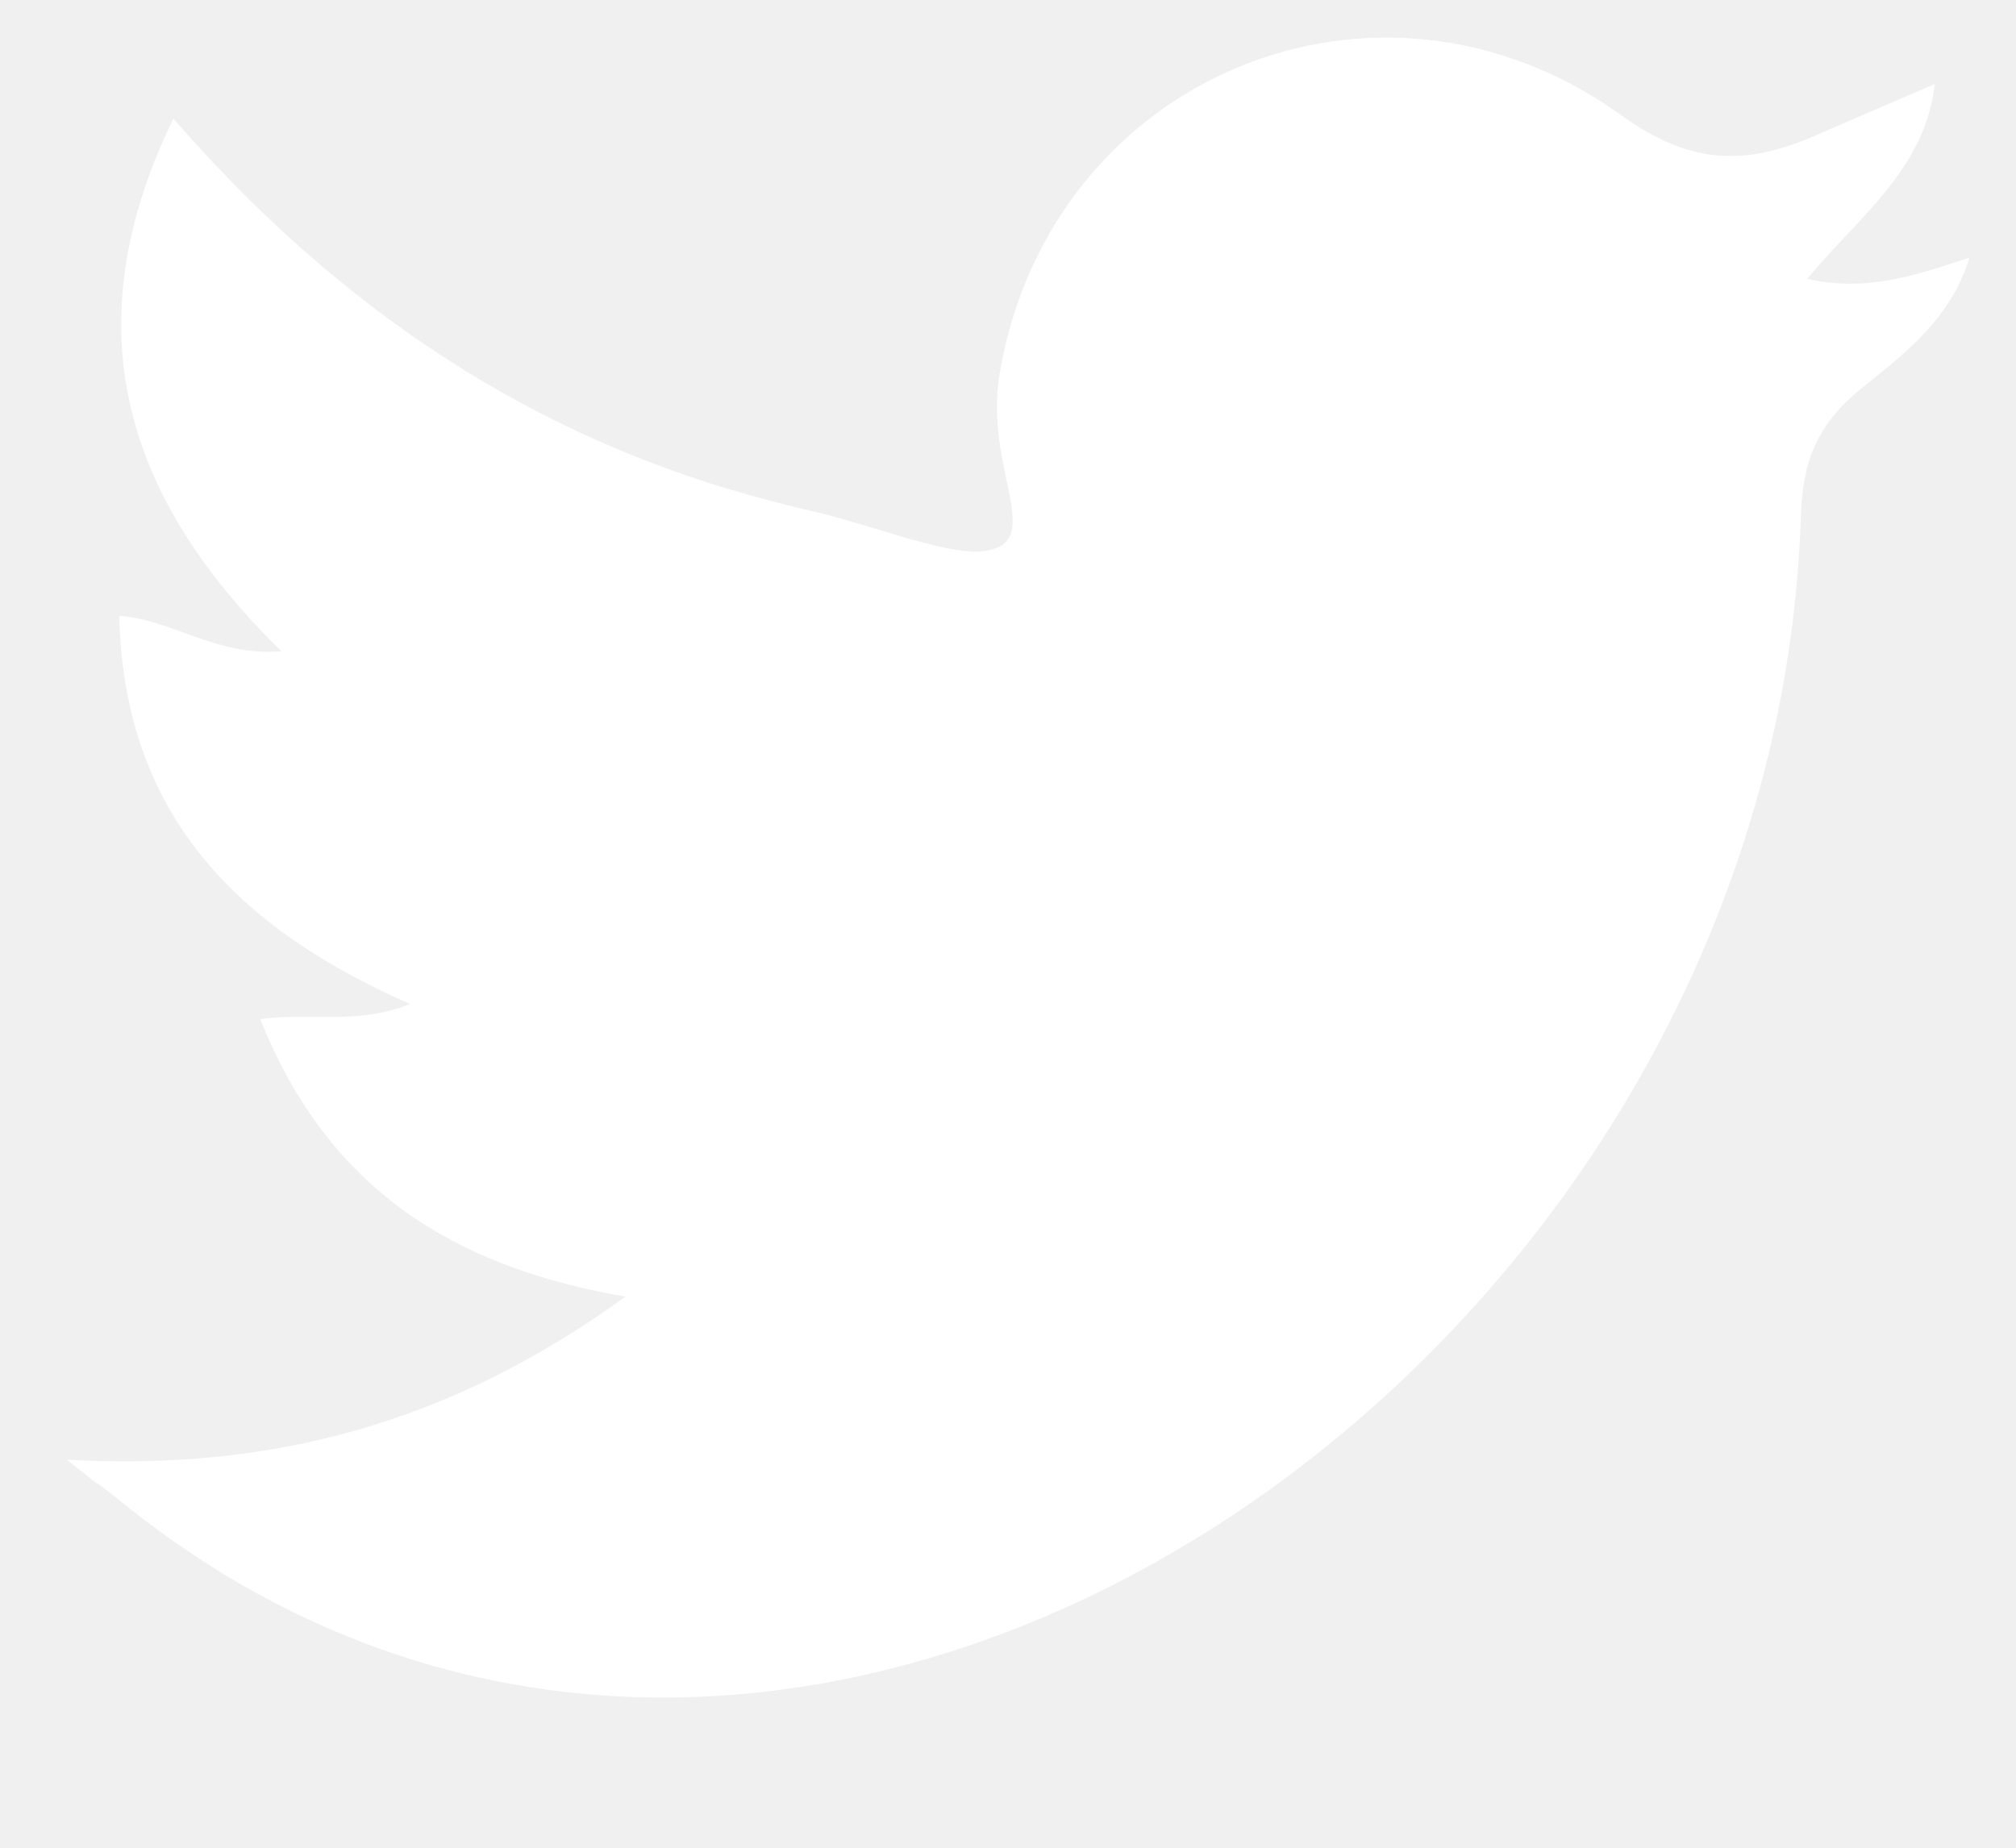
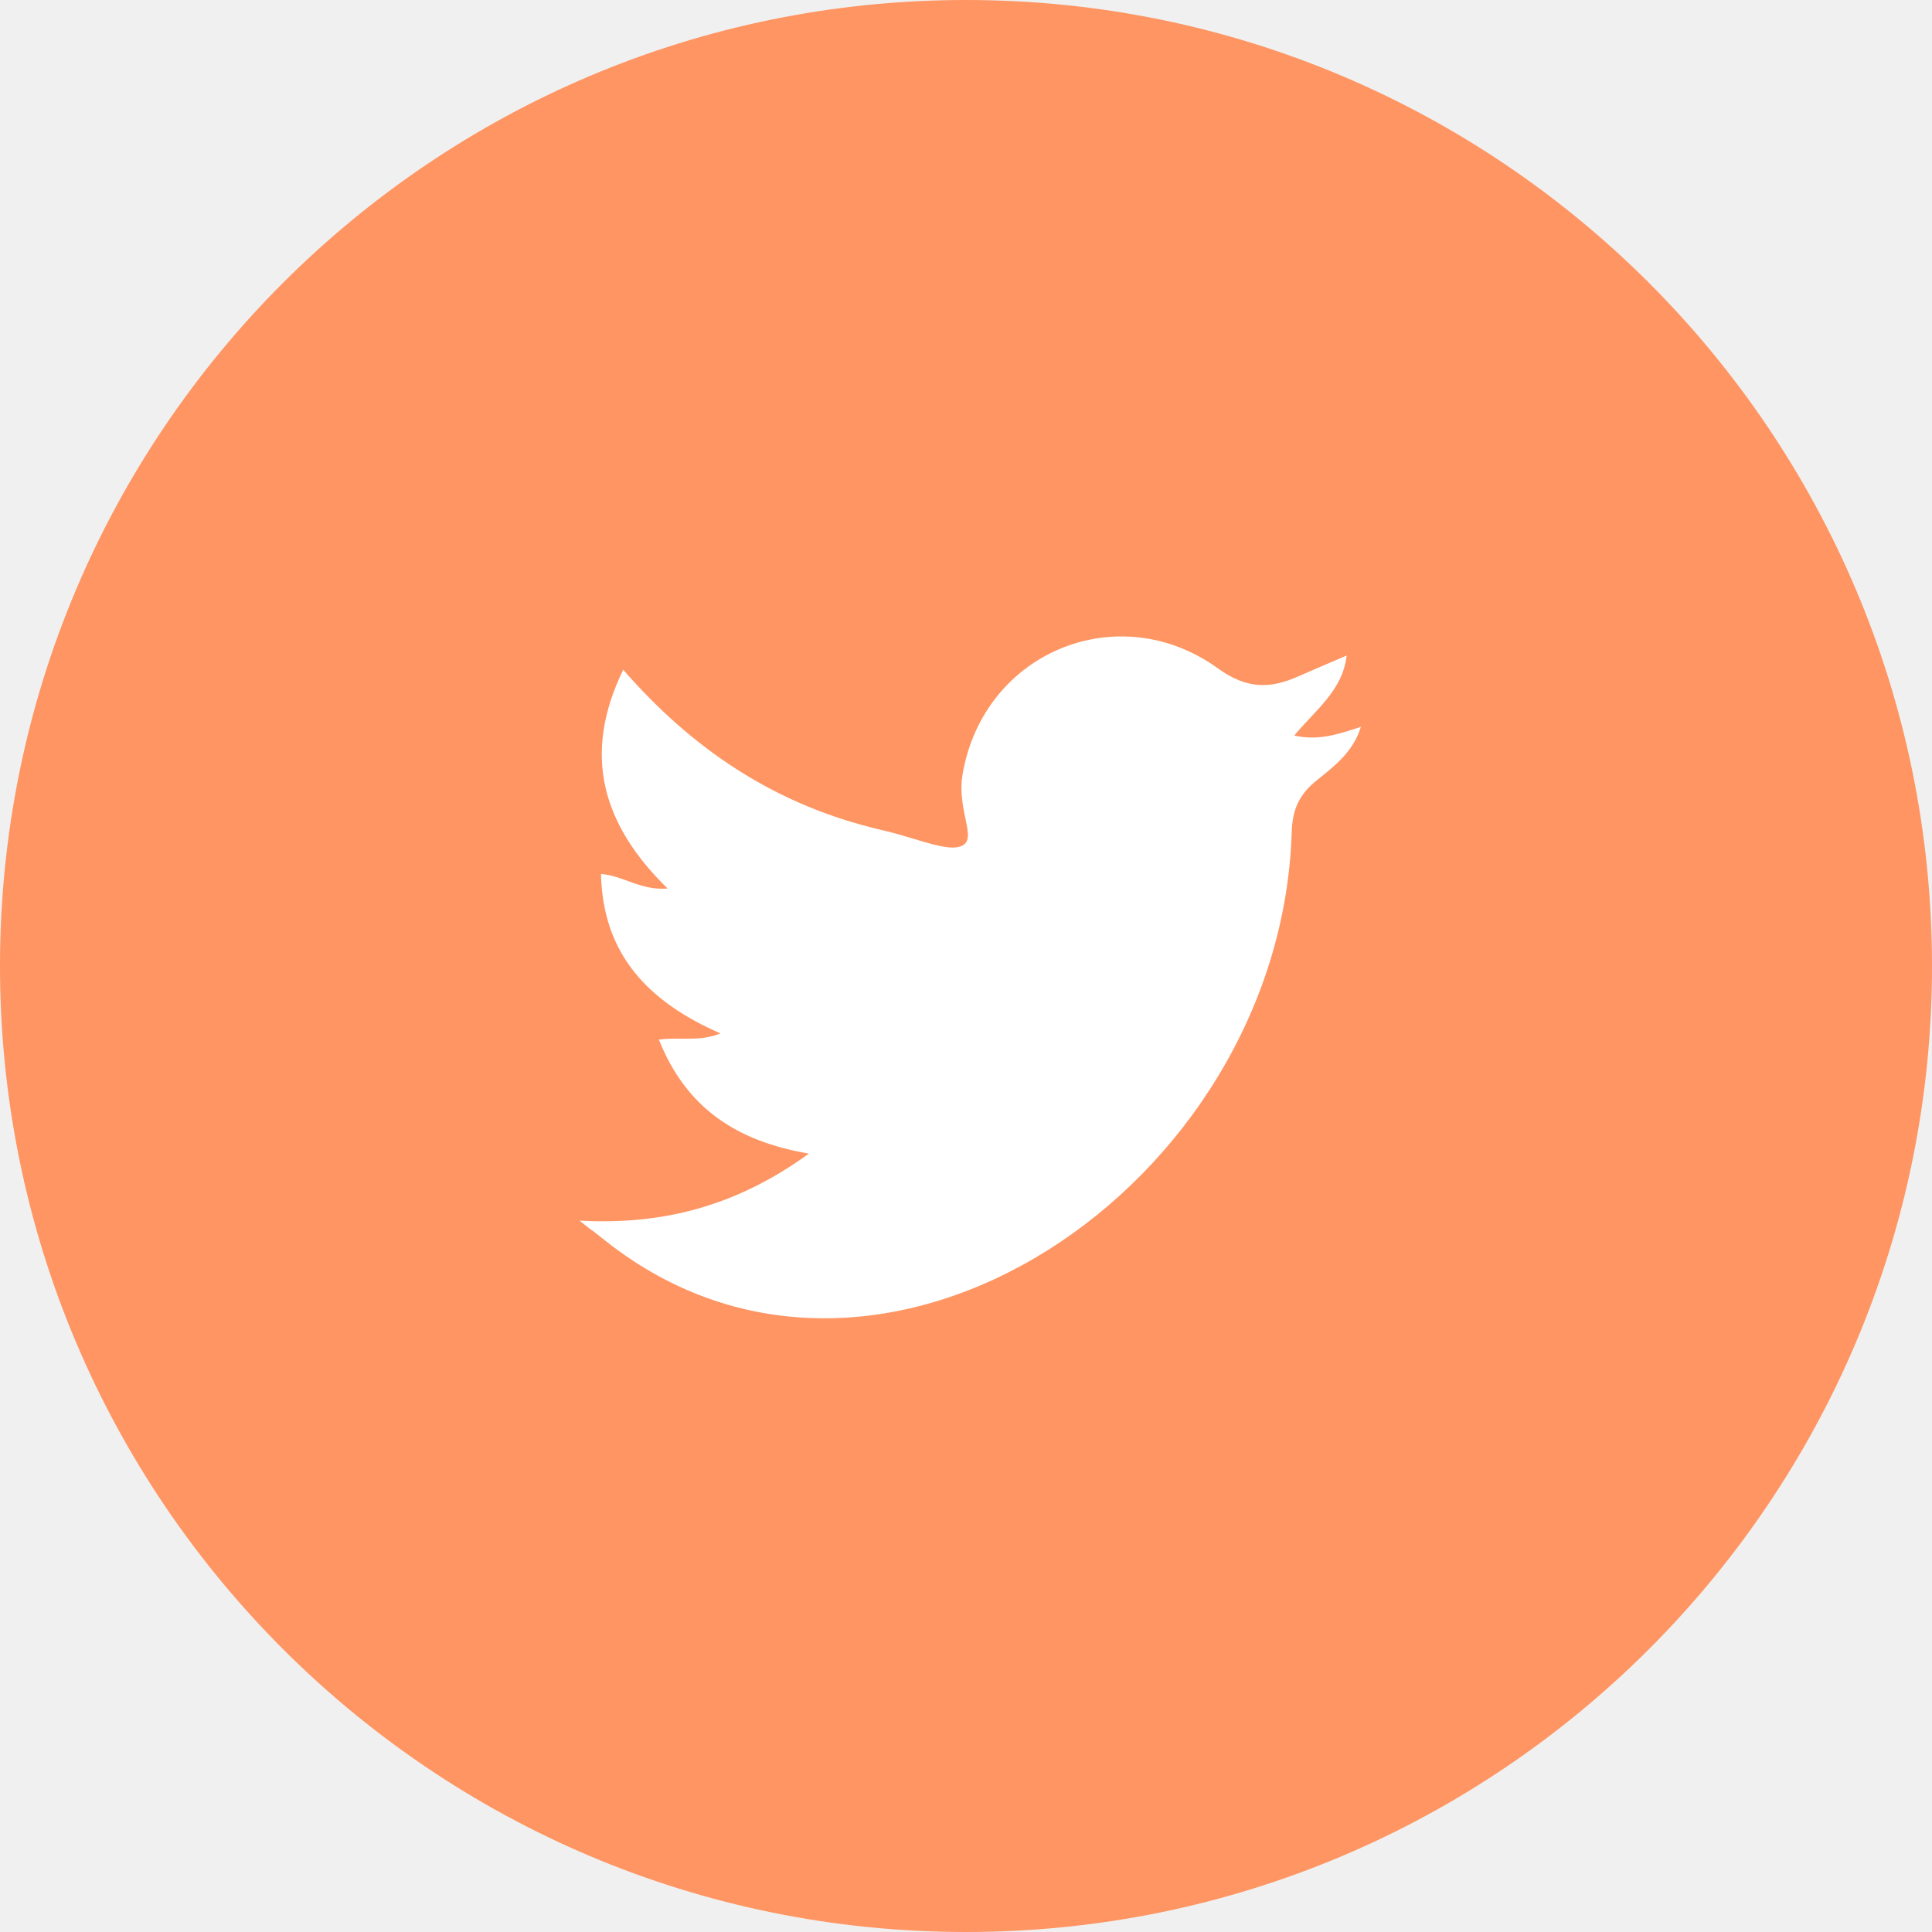
- <svg xmlns="http://www.w3.org/2000/svg" width="12" height="11" fill="none">
-   <path d="M.398 8.69c1.22.068 2.285-.217 3.325-.971-1.05-.18-1.778-.66-2.174-1.652.306-.042.575.037.892-.09C1.406 5.523.736 4.843.71 3.666c.327.026.575.243.965.211-.95-.929-1.24-1.942-.643-3.171.992 1.14 2.153 1.915 3.572 2.28.08.02.153.041.232.057.364.085.797.264 1.019.238.38-.048 0-.486.095-1.056.3-1.773 2.253-2.58 3.699-1.54.422.305.755.3 1.171.116.217-.095.438-.19.697-.301-.058.506-.449.786-.76 1.16.354.08.639-.02.966-.126-.111.364-.385.57-.633.77-.259.206-.36.423-.37.76-.158 5.114-5.968 9.066-9.942 5.921-.385-.306-.01 0-.38-.295z" fill="#fff" />
+ <svg xmlns="http://www.w3.org/2000/svg" width="28" height="28" fill="none">
+   <circle cx="14" cy="14" r="14" fill="#FE9563" />
+   <path d="M8.398 17.69c1.22.068 2.285-.217 3.325-.971-1.05-.18-1.778-.66-2.174-1.652.306-.042.575.037.892-.09-1.035-.454-1.705-1.134-1.731-2.311.327.026.575.243.965.211-.95-.929-1.24-1.942-.643-3.171.992 1.14 2.153 1.915 3.572 2.28.08.02.153.041.232.057.364.085.797.264 1.019.238.38-.048 0-.486.095-1.056.3-1.773 2.253-2.58 3.699-1.54.422.305.755.3 1.171.116.217-.095.438-.19.697-.301-.058.506-.449.786-.76 1.16.354.08.639-.02.966-.126-.111.364-.385.57-.633.77-.259.206-.36.423-.37.76-.158 5.114-5.968 9.066-9.942 5.921-.385-.306-.01 0-.38-.295z" fill="#fff" />
</svg>
